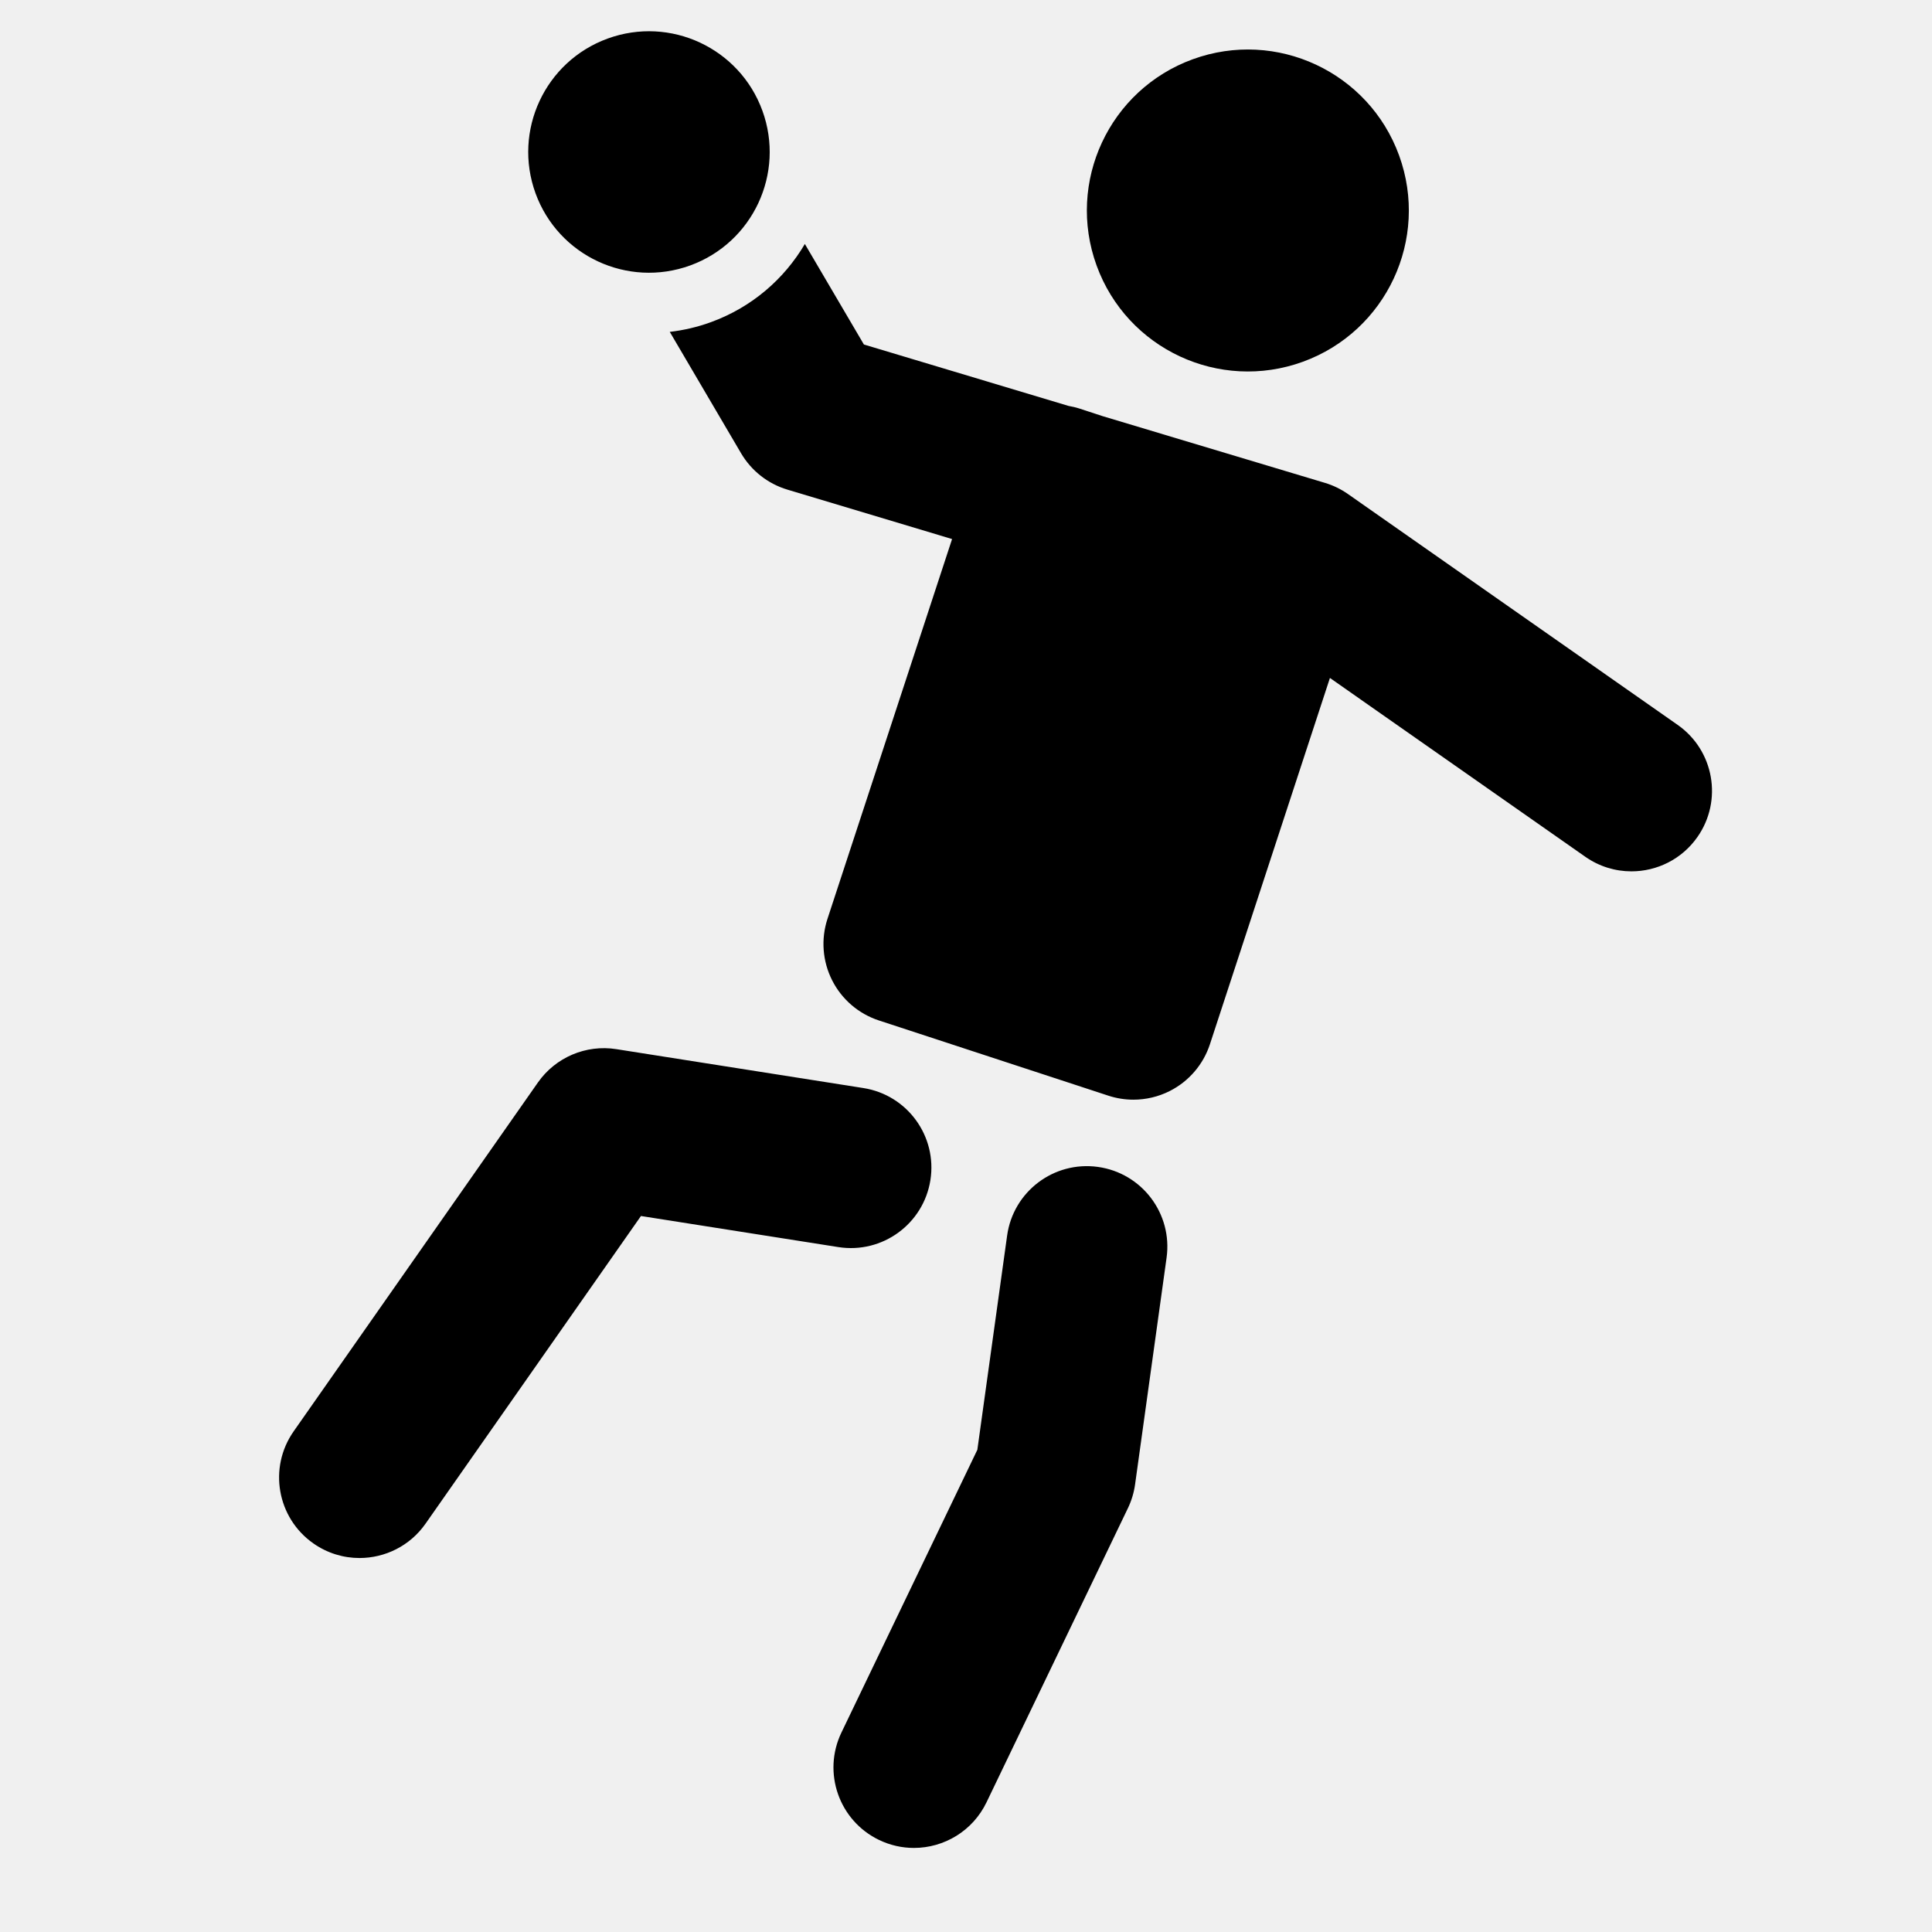
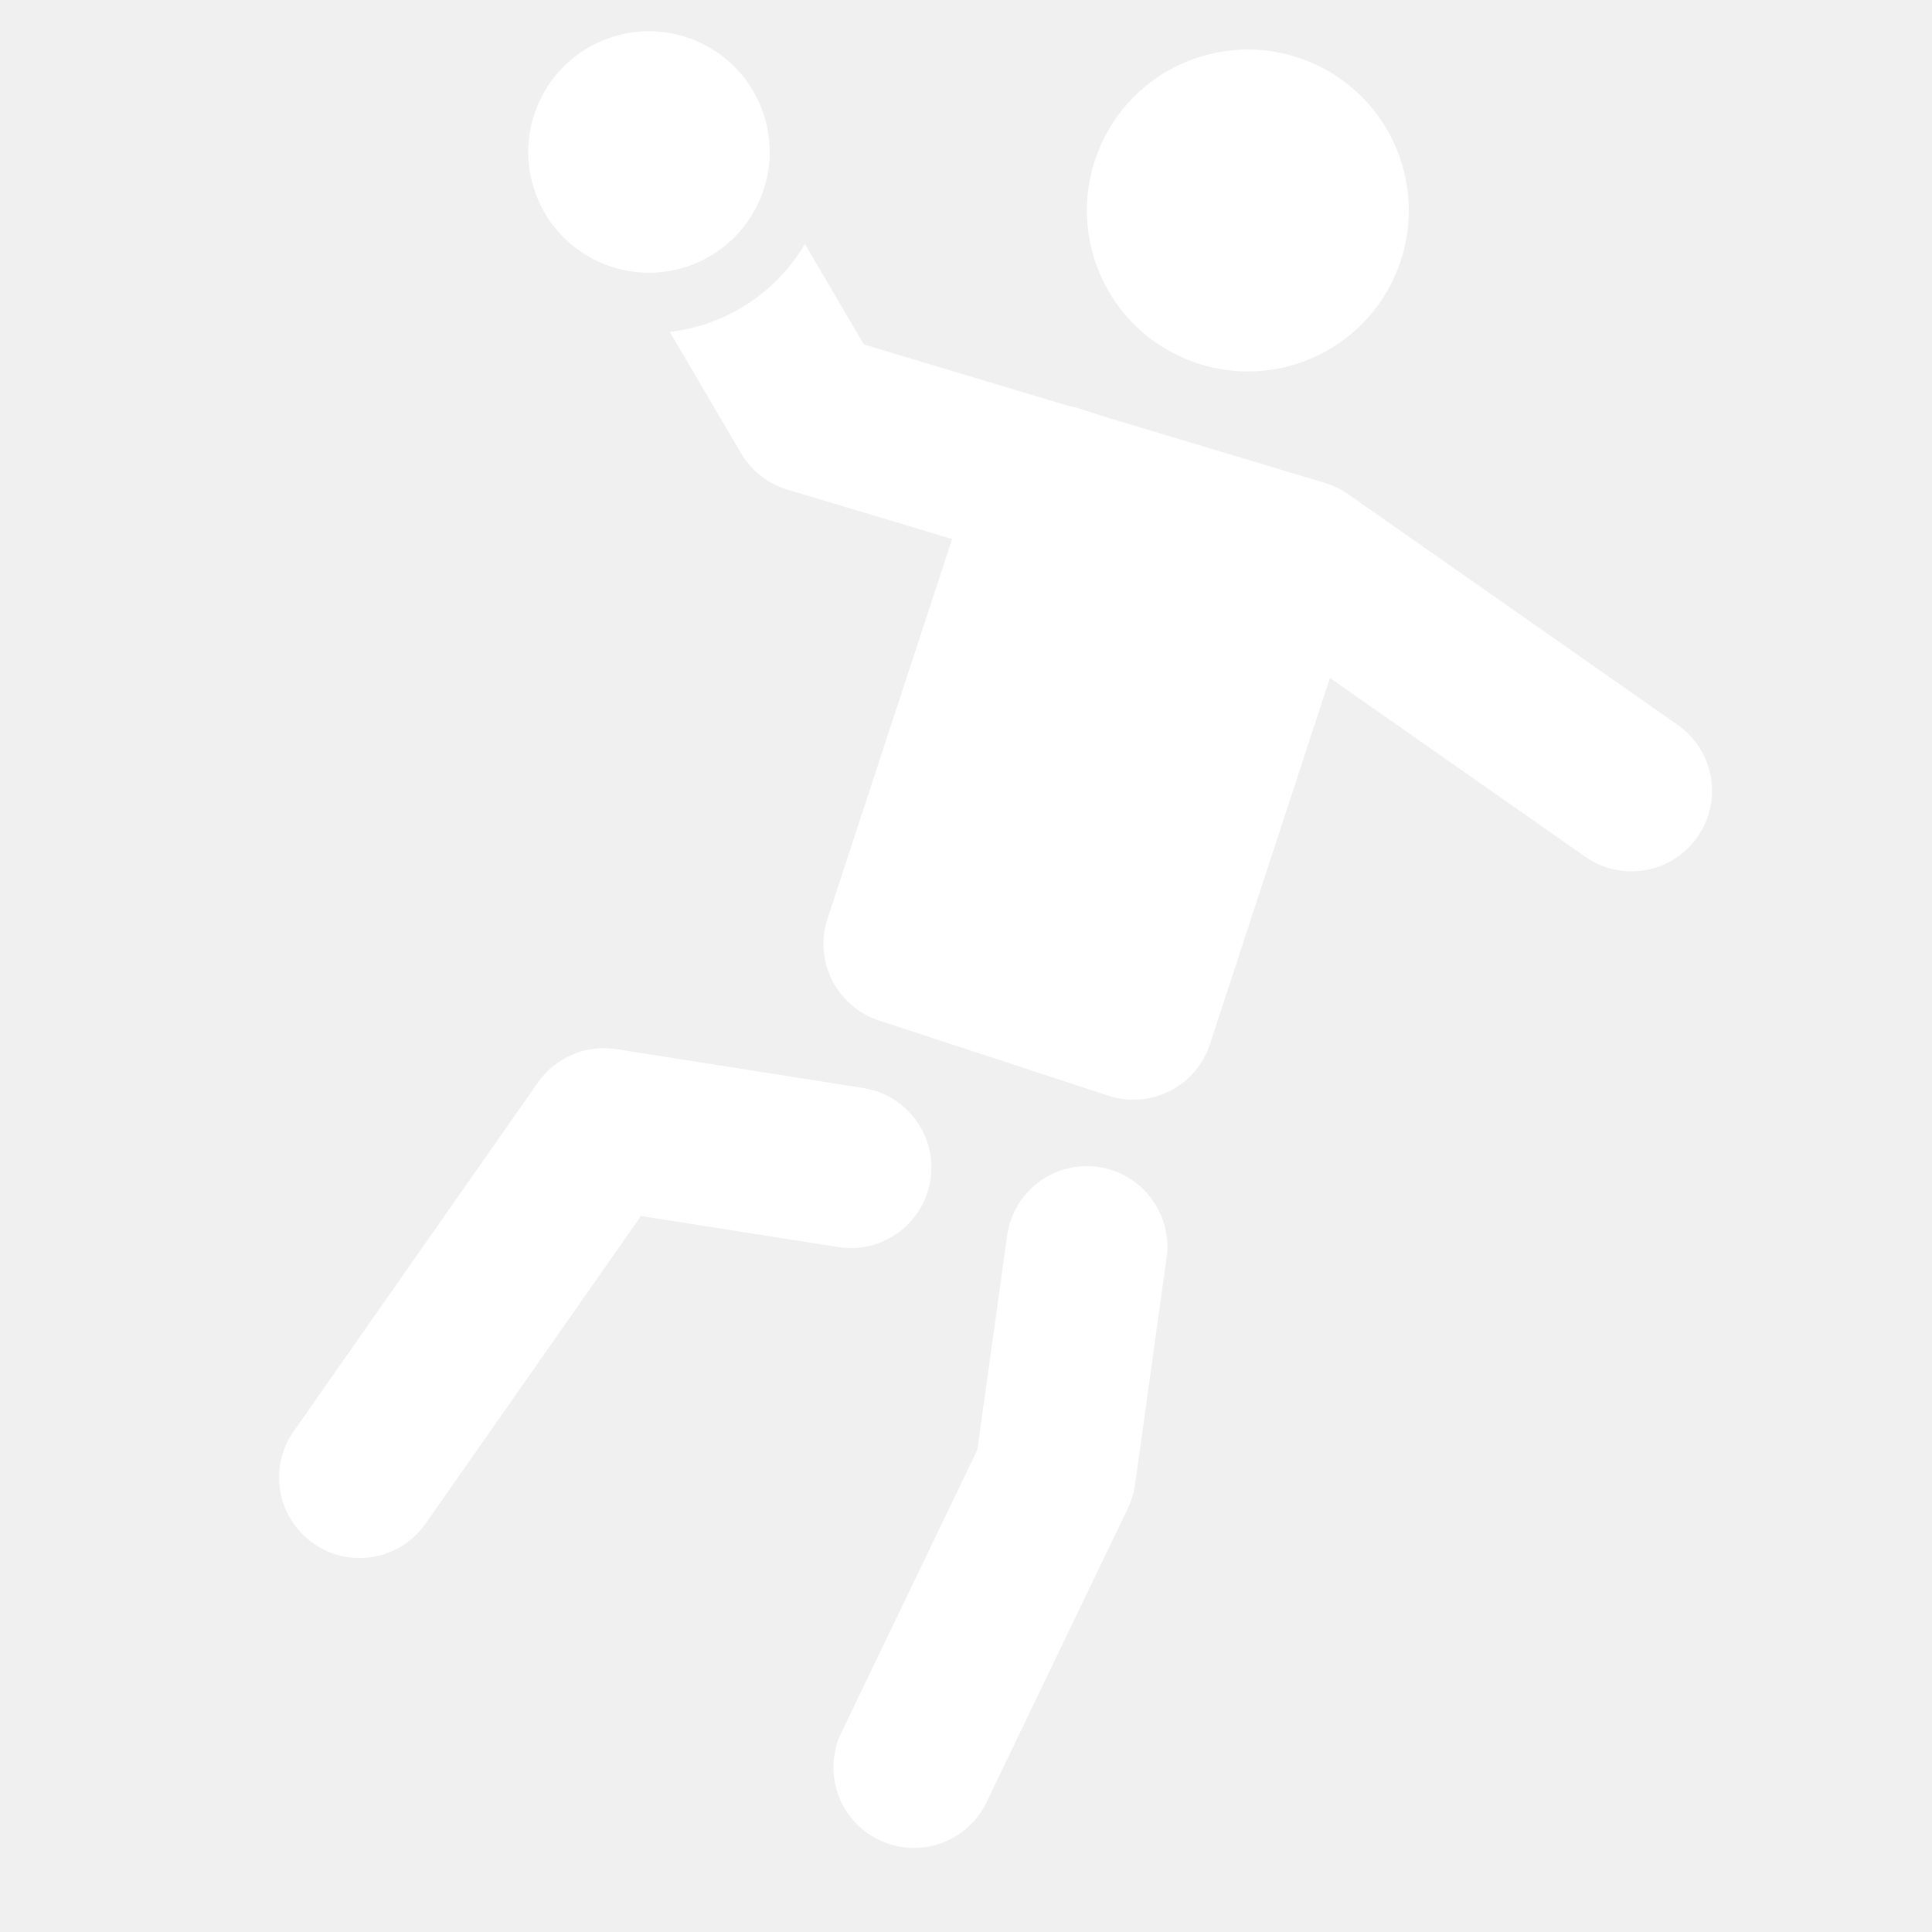
<svg xmlns="http://www.w3.org/2000/svg" width="1000pt" height="1000pt" viewBox="0 0 1000 1000">
-   <path d="M 568.289 603.992 C 545.488 600.824 524.449 616.734 521.285 639.527 L 505.875 750.402 L 435.52 896.762 C 425.551 917.504 434.281 942.398 455.02 952.367 C 460.844 955.168 466.988 956.488 473.043 956.488 C 488.555 956.488 503.453 947.781 510.625 932.863 L 583.801 780.641 C 585.668 776.754 586.922 772.598 587.516 768.324 L 603.82 650.996 C 606.988 628.203 591.082 607.16 568.289 603.992 Z M 868.359 375.207 L 697.703 255.711 C 694.066 253.16 690.039 251.211 685.785 249.934 L 570.684 215.387 L 558.777 211.488 C 556.883 210.863 554.973 210.438 553.062 210.098 L 447.152 178.309 L 416.594 126.281 C 405.941 144.379 389.191 159.023 367.957 166.754 C 361.035 169.273 353.91 170.941 346.672 171.777 L 383.582 234.617 C 388.91 243.684 397.461 250.398 407.531 253.422 L 492.793 279.012 L 428.297 475.602 C 424.855 486.105 425.723 497.543 430.711 507.406 C 435.703 517.27 444.406 524.742 454.91 528.184 L 573.684 567.117 C 577.914 568.508 582.293 569.191 586.664 569.191 C 593.141 569.191 599.598 567.68 605.484 564.699 C 615.344 559.707 622.816 551 626.258 540.496 L 688.371 350.91 L 820.559 443.469 C 827.832 448.562 836.168 451.008 844.422 451.008 C 857.555 451.008 870.484 444.809 878.586 433.238 C 891.793 414.387 887.211 388.406 868.359 375.207 Z M 674.383 187.238 C 717.617 171.5 739.91 123.695 724.172 80.457 C 708.434 37.223 660.629 14.926 617.391 30.664 C 574.156 46.402 551.863 94.207 567.602 137.445 C 583.336 180.68 631.145 202.977 674.383 187.238 Z M 481.578 610.809 C 485.16 588.078 469.633 566.754 446.898 563.172 L 319.035 543.039 C 303.309 540.559 287.551 547.262 278.422 560.297 L 151.996 740.855 C 138.797 759.707 143.379 785.691 162.227 798.887 C 169.504 803.98 177.836 806.426 186.09 806.426 C 199.227 806.422 212.152 800.227 220.258 788.652 L 331.762 629.402 L 433.938 645.492 C 456.664 649.066 477.996 633.543 481.578 610.809 Z M 357.273 137.387 C 389.699 125.582 406.422 89.727 394.617 57.301 C 382.816 24.871 346.957 8.152 314.535 19.957 C 282.105 31.758 265.387 67.613 277.188 100.043 C 288.988 132.473 324.848 149.188 357.273 137.387 Z M 357.273 137.387" />
+   <path fill="#FFFFFF" d="M 568.289 603.992 C 545.488 600.824 524.449 616.734 521.285 639.527 L 505.875 750.402 L 435.52 896.762 C 425.551 917.504 434.281 942.398 455.02 952.367 C 460.844 955.168 466.988 956.488 473.043 956.488 C 488.555 956.488 503.453 947.781 510.625 932.863 L 583.801 780.641 C 585.668 776.754 586.922 772.598 587.516 768.324 L 603.82 650.996 C 606.988 628.203 591.082 607.16 568.289 603.992 Z M 868.359 375.207 L 697.703 255.711 C 694.066 253.16 690.039 251.211 685.785 249.934 L 570.684 215.387 L 558.777 211.488 C 556.883 210.863 554.973 210.438 553.062 210.098 L 447.152 178.309 L 416.594 126.281 C 405.941 144.379 389.191 159.023 367.957 166.754 C 361.035 169.273 353.91 170.941 346.672 171.777 L 383.582 234.617 C 388.91 243.684 397.461 250.398 407.531 253.422 L 492.793 279.012 L 428.297 475.602 C 424.855 486.105 425.723 497.543 430.711 507.406 C 435.703 517.27 444.406 524.742 454.91 528.184 L 573.684 567.117 C 577.914 568.508 582.293 569.191 586.664 569.191 C 593.141 569.191 599.598 567.68 605.484 564.699 C 615.344 559.707 622.816 551 626.258 540.496 L 688.371 350.91 L 820.559 443.469 C 827.832 448.562 836.168 451.008 844.422 451.008 C 857.555 451.008 870.484 444.809 878.586 433.238 C 891.793 414.387 887.211 388.406 868.359 375.207 Z M 674.383 187.238 C 717.617 171.5 739.91 123.695 724.172 80.457 C 708.434 37.223 660.629 14.926 617.391 30.664 C 574.156 46.402 551.863 94.207 567.602 137.445 C 583.336 180.68 631.145 202.977 674.383 187.238 Z M 481.578 610.809 C 485.16 588.078 469.633 566.754 446.898 563.172 L 319.035 543.039 C 303.309 540.559 287.551 547.262 278.422 560.297 L 151.996 740.855 C 138.797 759.707 143.379 785.691 162.227 798.887 C 169.504 803.98 177.836 806.426 186.09 806.426 C 199.227 806.422 212.152 800.227 220.258 788.652 L 331.762 629.402 L 433.938 645.492 C 456.664 649.066 477.996 633.543 481.578 610.809 Z M 357.273 137.387 C 389.699 125.582 406.422 89.727 394.617 57.301 C 382.816 24.871 346.957 8.152 314.535 19.957 C 282.105 31.758 265.387 67.613 277.188 100.043 C 288.988 132.473 324.848 149.188 357.273 137.387 Z M 357.273 137.387" />
</svg>
